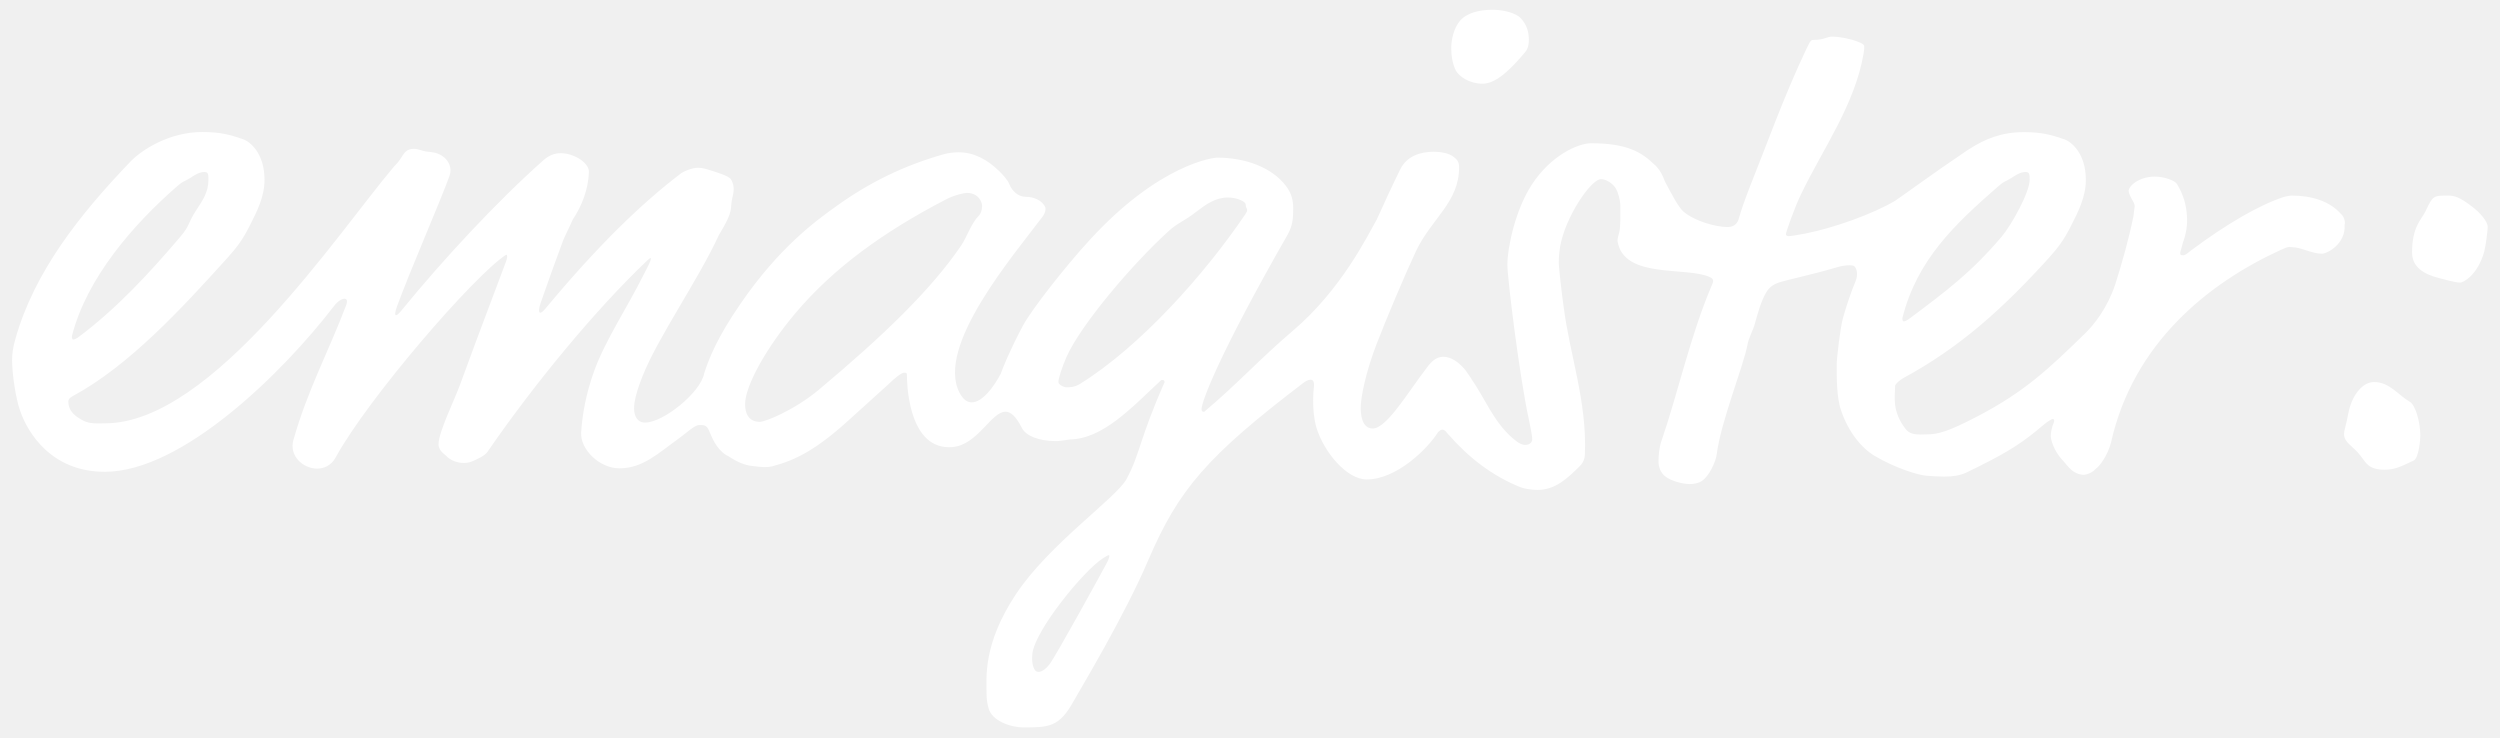
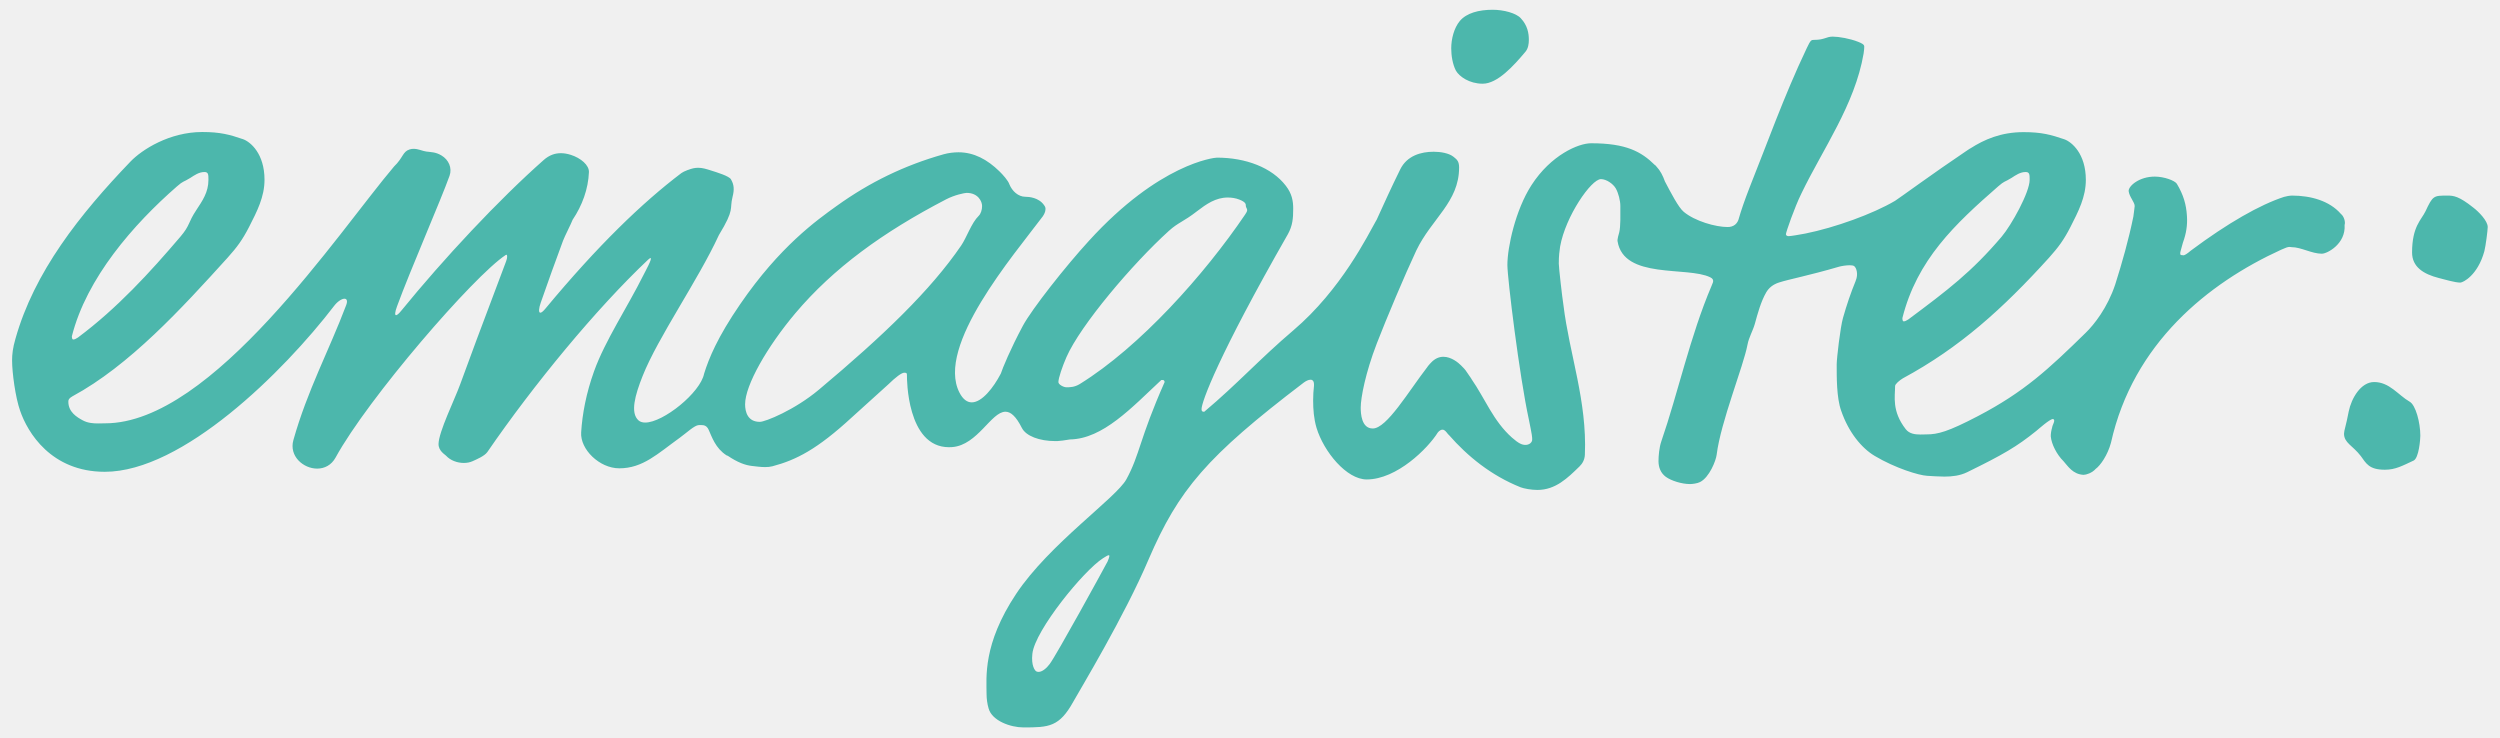
<svg xmlns="http://www.w3.org/2000/svg" enable-background="new 0 0 128 37.744" viewBox="0 0 128 37.744">
-   <path d="m75.913 4.286c.754 0 1.577-.904 2.194-1.642.138-.167.17-.402.17-.603 0-.335-.066-.736-.41-1.104-.24-.27-.892-.437-1.439-.437-.721 0-1.336.168-1.681.569-.308.37-.444.938-.444 1.408 0 .368.068.804.238 1.138.172.302.688.671 1.372.671zm47.459 16.279c-.582-.335-1.028-1.005-1.815-1.005-.686 0-1.166.837-1.303 1.508-.138.735-.24.972-.24 1.138 0 .471.445.604.857 1.141.273.367.41.703 1.232.703.549 0 .893-.201 1.475-.469.273-.135.343-1.105.343-1.273 0-.67-.239-1.575-.549-1.743zm3.247-9.948c-.719-.569-.993-.603-1.303-.603-.719 0-.754 0-1.131.804-.207.436-.687.771-.687 2.11 0 .737.582 1.106 1.372 1.307.273.067.822.234 1.097.234.138 0 .892-.368 1.232-1.607.069-.269.172-1.072.172-1.239.002-.303-.443-.772-.752-1.006zm-6.765.335c-.582-.67-1.541-.938-2.502-.938-.104 0-.309.034-.412.067-1.232.402-2.879 1.34-4.765 2.747-.218.186-.327.246-.397.246-.018 0-.032-.004-.047-.011-.069 0-.104 0-.104-.101 0-.067.033-.134.137-.536.172-.468.24-.904.207-1.374-.035-.569-.173-1.072-.516-1.641-.104-.167-.65-.369-1.131-.369-.789 0-1.338.47-1.338.737.035.302.31.569.31.771 0 .067-.034.234-.067.536-.244 1.187-.568 2.34-.929 3.477-.403 1.208-1.087 2.062-1.511 2.475-1.906 1.865-3.148 3.027-5.514 4.264-1.541.805-2.058.939-2.639.939-.099 0-.205.006-.313.006-.274 0-.563-.035-.749-.273-.725-.932-.545-1.674-.545-2.21 0-.101.232-.295.402-.396 2.914-1.575 5.111-3.559 7.479-6.172.479-.536.753-.903 1.097-1.574.411-.804.788-1.541.788-2.412 0-1.339-.721-1.943-1.098-2.077-.686-.234-1.164-.368-2.09-.368-1.152 0-2.006.373-2.732.838l-.014.004c-.047.032-.096.063-.145.096-.023.017-.05.033-.074.05-1.584 1.062-3.453 2.433-3.615 2.529-1.131.67-3.086 1.374-4.594 1.676-.345.067-.756.133-.857.133-.068 0-.137-.033-.137-.1 0-.101.443-1.374.789-2.077 1.096-2.278 2.742-4.556 3.188-7.169.033-.2.033-.3.033-.368 0-.101-.137-.167-.307-.234-.414-.167-.996-.268-1.305-.268-.343 0-.411.167-.96.167-.137 0-.172 0-.377.436-1.166 2.445-2.092 5.058-2.914 7.102-.272.703-.444 1.206-.549 1.575-.067.301-.272.469-.582.469-.617 0-1.675-.301-2.248-.779-.269-.222-.647-.957-.963-1.555-.103-.291-.238-.556-.421-.748l-.014-.015c-.027-.038-.055-.067-.074-.076h-.004c-.694-.684-1.461-1.116-3.268-1.116-.65 0-2.057.603-3.051 2.144-.822 1.272-1.234 3.182-1.234 4.087 0 .67.617 5.694 1.098 7.906.172.836.172.904.172 1.037 0 .135-.137.27-.344.27-.172 0-.342-.066-.686-.369-.961-.848-1.387-2.011-2.082-3.008l-.008-.02c-.375-.53-.223-.366-.518-.669-.14-.142-.502-.446-.908-.446-.209 0-.432.082-.641.309-.015.014-.027.03-.041.044l-.019.019-.002.004c-.052.056-.099.114-.142.179-.944 1.222-2.053 3.117-2.771 3.117-.582 0-.617-.77-.617-1.07 0-.502.241-1.774.823-3.283.479-1.24 1.438-3.518 2.021-4.758.789-1.642 2.193-2.479 2.193-4.254 0-.302-.102-.402-.273-.536-.239-.201-.686-.269-1.028-.269-.65 0-1.369.201-1.714.905-.436.884-.829 1.744-1.215 2.597l-.008.007c-.434.763-1.789 3.543-4.25 5.636-1.738 1.479-2.848 2.729-4.562 4.169-.103 0-.137-.032-.137-.135 0-.369.857-2.728 4.421-8.958.24-.436.272-.804.272-1.306 0-.403-.067-.771-.377-1.172-.719-.938-2.056-1.441-3.53-1.441-.136 0-2.947.302-6.547 4.254-1.2 1.307-2.931 3.506-3.387 4.355-.647 1.209-1.045 2.188-1.129 2.448-.375.72-.963 1.473-1.488 1.473-.23 0-.448-.146-.631-.502-1.215-2.377 2.756-7.008 4.265-9.018.068-.101.141-.235.141-.369 0-.067.002-.1-.067-.201-.274-.402-.787-.436-.958-.436-.378 0-.686-.301-.823-.637-.068-.201-.342-.502-.514-.669-.617-.603-1.303-.972-2.092-.972-.239 0-.513.033-.754.1-2.021.569-3.804 1.441-5.483 2.647-1.028.737-2.914 2.077-4.937 5.025-1.173 1.707-1.61 2.791-1.85 3.56-.186.972-2.091 2.506-3.017 2.506-.14 0-.256-.035-.342-.111-.431-.383-.184-1.279.209-2.27.789-1.987 2.838-4.901 3.906-7.218.83-1.364.532-1.293.7-1.958.098-.38.074-.63-.083-.898-.1-.17-.734-.36-1.03-.454-.227-.071-.423-.136-.646-.136-.079 0-.161.008-.249.026-.141.029-.487.151-.614.247-2.009 1.522-4.273 3.704-6.962 6.941-.121.146-.205.207-.257.207-.099 0-.081-.223.017-.506.346-.995.764-2.161 1.146-3.185.083-.222.407-.849.49-1.069.488-.725.8-1.571.834-2.438.014-.352-.407-.722-.938-.888-.171-.053-.338-.082-.501-.082-.306 0-.598.103-.874.347-2.319 2.048-5.125 5.056-7.29 7.713-.129.158-.221.235-.271.235-.072 0-.06-.156.049-.454.667-1.827 2.245-5.439 2.689-6.684.145-.403-.048-.82-.408-1.037-.3-.18-.517-.169-.784-.204-.186-.024-.405-.139-.647-.139-.067 0-.137.009-.207.031-.36.114-.327.425-.792.87-2.832 3.333-9.301 13.153-14.795 13.153-.114 0-.237.006-.365.006-.255 0-.527-.021-.778-.156-.31-.168-.742-.426-.742-.962 0-.101.035-.168.206-.269 2.914-1.574 5.587-4.488 7.952-7.103.48-.536.754-.903 1.098-1.574.411-.804.788-1.541.788-2.412 0-1.339-.72-1.943-1.098-2.077-.685-.234-1.165-.368-2.091-.368-1.68 0-3.085.904-3.667 1.507-2.605 2.713-4.937 5.661-5.896 9.079-.138.469-.172.804-.172 1.105 0 .637.172 1.909.411 2.579.377 1.105 1.583 3.127 4.335 3.127 3.974 0 9.141-5.099 11.749-8.503.173-.225.389-.359.523-.359.117 0 .173.101.087.331-.871 2.307-1.99 4.37-2.703 6.909-.23.818.506 1.459 1.218 1.459.366 0 .726-.17.944-.568 1.651-3.02 7.082-9.303 8.709-10.369.013-.009.024-.013.034-.013.062 0 .05.17-.014.338-.493 1.309-1.018 2.697-1.521 4.045-.289.775-.57 1.537-.834 2.263-.288.79-1.094 2.42-1.104 3.041-.007.354.325.537.385.602.223.244.576.371.91.371.161 0 .318-.029.453-.092.188-.086.608-.26.753-.469 2.362-3.439 5.567-7.33 8.22-9.838.068-.064.11-.091.133-.091.111 0-.268.681-.354.854-.839 1.683-1.974 3.374-2.536 4.939-.405 1.127-.604 2.191-.662 3.136-.054.859.933 1.836 1.954 1.836 1.206 0 1.968-.754 3.087-1.559.361-.26.765-.65.982-.654.039 0 .076-.002.112-.002.16 0 .295.027.394.244.165.363.348.938.903 1.299.024.02.047.021.069.027.526.355.905.482 1.22.521.229.027.474.061.698.061.134 0 .26-.012.371-.041 1.225-.324 2.297-.871 4.079-2.514l1.851-1.674c.378-.37.687-.604.823-.604.138 0 .138.035.138.168 0 .098-.017 3.647 2.151 3.647.056 0 .111-.002.169-.006 1.302-.105 1.993-1.811 2.724-1.811.265 0 .534.225.84.83.207.41.888.674 1.718.674.039 0 .077 0 .116-.002.104-.004.381-.039.626-.082 1.692-.031 3.152-1.619 4.68-3.045.137 0 .137 0 .171.102-1.305 2.949-1.263 3.707-1.961 4.984-.521.953-3.95 3.316-5.646 5.869-1.714 2.58-1.512 4.287-1.512 5.125 0 .232.035.502.104.734.171.639 1.131.975 1.782.975 1.303 0 1.838-.02 2.559-1.324.329-.592 2.621-4.381 3.851-7.279 1.54-3.574 2.981-5.273 7.94-9.049.098-.074.237-.151.35-.151.109 0 .192.075.178.302l.001.002c-.029.25-.044.494-.044.75 0 .469.035.938.172 1.408.377 1.236 1.543 2.645 2.57 2.645 1.543 0 3.136-1.594 3.641-2.404 0 0 .109-.145.236-.145.125 0 .195.117.297.242.009.01.02.016.027.021.978 1.119 2.185 2.09 3.682 2.688.172.066.549.135.857.135.926 0 1.543-.604 2.159-1.207.138-.133.263-.334.272-.604.115-2.748-.788-5.125-1.096-7.637-.068-.436-.24-1.943-.24-2.144 0-.402.033-.637.068-.871.274-1.541 1.59-3.451 2.09-3.451.275 0 .618.235.756.469.138.235.238.637.238.905 0 .434.018 1.052-.057 1.352-.02.058-.107.366-.086.455.318 1.964 3.57 1.272 4.744 1.845.137.067.15.133.15.201 0 .066-.046.134-.08.235-1.099 2.579-1.72 5.494-2.576 7.973-.104.301-.142.736-.142 1.006 0 .301.104.604.377.803.275.201.822.369 1.233.369.137 0 .377-.033.514-.102.479-.234.822-1.105.855-1.408.207-1.674 1.371-4.521 1.578-5.627.067-.368.273-.703.377-1.071.138-.503.308-1.139.582-1.608.139-.234.343-.402.651-.503.542-.175 1.515-.352 3.077-.81.104-.03.35-.074.543-.074.1 0 .188.012.23.043.123.09.221.421.078.755l-.002.01c-.244.592-.457 1.218-.647 1.889-.136.469-.322 2.074-.322 2.376 0 .637-.011 1.708.229 2.375.378 1.105 1.046 1.914 1.714 2.312 1.062.633 2.271.998 2.682 1.02.287.016.589.041.888.041.4 0 .801-.047 1.162-.223 1.832-.896 2.549-1.312 3.545-2.117.105-.084.687-.609.853-.609.011 0 .021.002.026.008.111.072-.055.293-.067.418v.002c-.045.152-.072.305-.072.457.035.402.31.938.65 1.273.239.268.479.67 1.028.701.137 0 .445-.1.617-.301.238-.168.616-.703.787-1.34 1.133-5.091 4.971-8.174 8.707-9.882.236-.103.332-.146.439-.146.035 0 .068.004.109.012.479 0 1.026.335 1.543.335.272 0 1.232-.503 1.164-1.475.051-.127-.018-.43-.189-.563zm-17.549-1.408c.344-.301.309-.201.686-.436.205-.134.445-.301.72-.301.207 0 .207.134.207.402 0 .637-.927 2.312-1.438 2.915-1.543 1.809-2.748 2.721-4.771 4.229-.104.067-.171.101-.24.101-.034 0-.067-.034-.067-.168.75-2.982 2.674-4.798 4.903-6.742zm-93.245 0c.343-.301.308-.201.686-.436.205-.134.445-.301.72-.301.206 0 .206.134.206.402 0 .637-.31 1.072-.617 1.541-.446.67-.309.771-.823 1.374-1.542 1.809-3.222 3.651-5.244 5.159-.104.067-.172.1-.239.1-.035 0-.069-.033-.069-.168.752-2.981 3.151-5.727 5.38-7.671zm32.865 10.41c-1.249 1.045-2.747 1.645-3.021 1.645-.618 0-.755-.5-.755-.902 0-.972 1.131-2.948 2.571-4.657 1.953-2.312 4.489-4.154 7.712-5.829.446-.234.96-.335 1.063-.335.583 0 .788.437.788.671 0 .201-.068.402-.172.502-.377.368-.616 1.108-.897 1.52-1.563 2.288-3.975 4.608-7.289 7.385zm14.784 8.793c-.232.441-2.608 4.775-2.965 5.252-.154.205-.376.402-.569.402-.039 0-.077-.008-.113-.025-.073-.035-.274-.293-.204-.91.136-1.199 2.631-4.26 3.617-4.885.148-.094.246-.154.293-.154.057 0 .038.09-.059.32zm-1.422-9.086c-.274.168-.514.168-.686.168-.138 0-.411-.135-.411-.268 0-.202.205-.805.411-1.274.719-1.642 3.394-4.79 5.244-6.465.48-.436.755-.469 1.439-1.005.48-.368.96-.704 1.577-.704.206 0 .411.034.582.101.344.133.344.234.344.334 0 .067.068.135.068.202 0 .066-.034.133-.104.234-2.089 3.082-5.38 6.767-8.464 8.677z" fill="#fff" />
+   <path d="m75.913 4.286c.754 0 1.577-.904 2.194-1.642.138-.167.17-.402.17-.603 0-.335-.066-.736-.41-1.104-.24-.27-.892-.437-1.439-.437-.721 0-1.336.168-1.681.569-.308.37-.444.938-.444 1.408 0 .368.068.804.238 1.138.172.302.688.671 1.372.671zm47.459 16.279c-.582-.335-1.028-1.005-1.815-1.005-.686 0-1.166.837-1.303 1.508-.138.735-.24.972-.24 1.138 0 .471.445.604.857 1.141.273.367.41.703 1.232.703.549 0 .893-.201 1.475-.469.273-.135.343-1.105.343-1.273 0-.67-.239-1.575-.549-1.743zm3.247-9.948c-.719-.569-.993-.603-1.303-.603-.719 0-.754 0-1.131.804-.207.436-.687.771-.687 2.11 0 .737.582 1.106 1.372 1.307.273.067.822.234 1.097.234.138 0 .892-.368 1.232-1.607.069-.269.172-1.072.172-1.239.002-.303-.443-.772-.752-1.006zm-6.765.335c-.582-.67-1.541-.938-2.502-.938-.104 0-.309.034-.412.067-1.232.402-2.879 1.34-4.765 2.747-.218.186-.327.246-.397.246-.018 0-.032-.004-.047-.011-.069 0-.104 0-.104-.101 0-.067.033-.134.137-.536.172-.468.24-.904.207-1.374-.035-.569-.173-1.072-.516-1.641-.104-.167-.65-.369-1.131-.369-.789 0-1.338.47-1.338.737.035.302.31.569.31.771 0 .067-.034.234-.067.536-.244 1.187-.568 2.34-.929 3.477-.403 1.208-1.087 2.062-1.511 2.475-1.906 1.865-3.148 3.027-5.514 4.264-1.541.805-2.058.939-2.639.939-.099 0-.205.006-.313.006-.274 0-.563-.035-.749-.273-.725-.932-.545-1.674-.545-2.21 0-.101.232-.295.402-.396 2.914-1.575 5.111-3.559 7.479-6.172.479-.536.753-.903 1.097-1.574.411-.804.788-1.541.788-2.412 0-1.339-.721-1.943-1.098-2.077-.686-.234-1.164-.368-2.09-.368-1.152 0-2.006.373-2.732.838l-.014.004c-.047.032-.096.063-.145.096-.023.017-.05.033-.074.05-1.584 1.062-3.453 2.433-3.615 2.529-1.131.67-3.086 1.374-4.594 1.676-.345.067-.756.133-.857.133-.068 0-.137-.033-.137-.1 0-.101.443-1.374.789-2.077 1.096-2.278 2.742-4.556 3.188-7.169.033-.2.033-.3.033-.368 0-.101-.137-.167-.307-.234-.414-.167-.996-.268-1.305-.268-.343 0-.411.167-.96.167-.137 0-.172 0-.377.436-1.166 2.445-2.092 5.058-2.914 7.102-.272.703-.444 1.206-.549 1.575-.067.301-.272.469-.582.469-.617 0-1.675-.301-2.248-.779-.269-.222-.647-.957-.963-1.555-.103-.291-.238-.556-.421-.748l-.014-.015c-.027-.038-.055-.067-.074-.076h-.004c-.694-.684-1.461-1.116-3.268-1.116-.65 0-2.057.603-3.051 2.144-.822 1.272-1.234 3.182-1.234 4.087 0 .67.617 5.694 1.098 7.906.172.836.172.904.172 1.037 0 .135-.137.27-.344.27-.172 0-.342-.066-.686-.369-.961-.848-1.387-2.011-2.082-3.008l-.008-.02c-.375-.53-.223-.366-.518-.669-.14-.142-.502-.446-.908-.446-.209 0-.432.082-.641.309-.015.014-.027.03-.041.044l-.019.019-.002.004c-.052.056-.099.114-.142.179-.944 1.222-2.053 3.117-2.771 3.117-.582 0-.617-.77-.617-1.07 0-.502.241-1.774.823-3.283.479-1.24 1.438-3.518 2.021-4.758.789-1.642 2.193-2.479 2.193-4.254 0-.302-.102-.402-.273-.536-.239-.201-.686-.269-1.028-.269-.65 0-1.369.201-1.714.905-.436.884-.829 1.744-1.215 2.597l-.008.007c-.434.763-1.789 3.543-4.25 5.636-1.738 1.479-2.848 2.729-4.562 4.169-.103 0-.137-.032-.137-.135 0-.369.857-2.728 4.421-8.958.24-.436.272-.804.272-1.306 0-.403-.067-.771-.377-1.172-.719-.938-2.056-1.441-3.53-1.441-.136 0-2.947.302-6.547 4.254-1.2 1.307-2.931 3.506-3.387 4.355-.647 1.209-1.045 2.188-1.129 2.448-.375.72-.963 1.473-1.488 1.473-.23 0-.448-.146-.631-.502-1.215-2.377 2.756-7.008 4.265-9.018.068-.101.141-.235.141-.369 0-.067.002-.1-.067-.201-.274-.402-.787-.436-.958-.436-.378 0-.686-.301-.823-.637-.068-.201-.342-.502-.514-.669-.617-.603-1.303-.972-2.092-.972-.239 0-.513.033-.754.1-2.021.569-3.804 1.441-5.483 2.647-1.028.737-2.914 2.077-4.937 5.025-1.173 1.707-1.61 2.791-1.85 3.56-.186.972-2.091 2.506-3.017 2.506-.14 0-.256-.035-.342-.111-.431-.383-.184-1.279.209-2.27.789-1.987 2.838-4.901 3.906-7.218.83-1.364.532-1.293.7-1.958.098-.38.074-.63-.083-.898-.1-.17-.734-.36-1.03-.454-.227-.071-.423-.136-.646-.136-.079 0-.161.008-.249.026-.141.029-.487.151-.614.247-2.009 1.522-4.273 3.704-6.962 6.941-.121.146-.205.207-.257.207-.099 0-.081-.223.017-.506.346-.995.764-2.161 1.146-3.185.083-.222.407-.849.49-1.069.488-.725.8-1.571.834-2.438.014-.352-.407-.722-.938-.888-.171-.053-.338-.082-.501-.082-.306 0-.598.103-.874.347-2.319 2.048-5.125 5.056-7.29 7.713-.129.158-.221.235-.271.235-.072 0-.06-.156.049-.454.667-1.827 2.245-5.439 2.689-6.684.145-.403-.048-.82-.408-1.037-.3-.18-.517-.169-.784-.204-.186-.024-.405-.139-.647-.139-.067 0-.137.009-.207.031-.36.114-.327.425-.792.87-2.832 3.333-9.301 13.153-14.795 13.153-.114 0-.237.006-.365.006-.255 0-.527-.021-.778-.156-.31-.168-.742-.426-.742-.962 0-.101.035-.168.206-.269 2.914-1.574 5.587-4.488 7.952-7.103.48-.536.754-.903 1.098-1.574.411-.804.788-1.541.788-2.412 0-1.339-.72-1.943-1.098-2.077-.685-.234-1.165-.368-2.091-.368-1.68 0-3.085.904-3.667 1.507-2.605 2.713-4.937 5.661-5.896 9.079-.138.469-.172.804-.172 1.105 0 .637.172 1.909.411 2.579.377 1.105 1.583 3.127 4.335 3.127 3.974 0 9.141-5.099 11.749-8.503.173-.225.389-.359.523-.359.117 0 .173.101.087.331-.871 2.307-1.99 4.37-2.703 6.909-.23.818.506 1.459 1.218 1.459.366 0 .726-.17.944-.568 1.651-3.02 7.082-9.303 8.709-10.369.013-.009.024-.013.034-.013.062 0 .05.17-.014.338-.493 1.309-1.018 2.697-1.521 4.045-.289.775-.57 1.537-.834 2.263-.288.79-1.094 2.42-1.104 3.041-.007.354.325.537.385.602.223.244.576.371.91.371.161 0 .318-.029.453-.092.188-.086.608-.26.753-.469 2.362-3.439 5.567-7.33 8.22-9.838.068-.064.11-.091.133-.091.111 0-.268.681-.354.854-.839 1.683-1.974 3.374-2.536 4.939-.405 1.127-.604 2.191-.662 3.136-.054.859.933 1.836 1.954 1.836 1.206 0 1.968-.754 3.087-1.559.361-.26.765-.65.982-.654.039 0 .076-.002.112-.002.16 0 .295.027.394.244.165.363.348.938.903 1.299.024.02.047.021.069.027.526.355.905.482 1.22.521.229.027.474.061.698.061.134 0 .26-.012.371-.041 1.225-.324 2.297-.871 4.079-2.514l1.851-1.674c.378-.37.687-.604.823-.604.138 0 .138.035.138.168 0 .098-.017 3.647 2.151 3.647.056 0 .111-.002.169-.006 1.302-.105 1.993-1.811 2.724-1.811.265 0 .534.225.84.83.207.41.888.674 1.718.674.039 0 .077 0 .116-.002.104-.004.381-.039.626-.082 1.692-.031 3.152-1.619 4.68-3.045.137 0 .137 0 .171.102-1.305 2.949-1.263 3.707-1.961 4.984-.521.953-3.95 3.316-5.646 5.869-1.714 2.58-1.512 4.287-1.512 5.125 0 .232.035.502.104.734.171.639 1.131.975 1.782.975 1.303 0 1.838-.02 2.559-1.324.329-.592 2.621-4.381 3.851-7.279 1.54-3.574 2.981-5.273 7.94-9.049.098-.074.237-.151.35-.151.109 0 .192.075.178.302l.001.002c-.029.25-.044.494-.044.75 0 .469.035.938.172 1.408.377 1.236 1.543 2.645 2.57 2.645 1.543 0 3.136-1.594 3.641-2.404 0 0 .109-.145.236-.145.125 0 .195.117.297.242.009.01.02.016.027.021.978 1.119 2.185 2.09 3.682 2.688.172.066.549.135.857.135.926 0 1.543-.604 2.159-1.207.138-.133.263-.334.272-.604.115-2.748-.788-5.125-1.096-7.637-.068-.436-.24-1.943-.24-2.144 0-.402.033-.637.068-.871.274-1.541 1.59-3.451 2.09-3.451.275 0 .618.235.756.469.138.235.238.637.238.905 0 .434.018 1.052-.057 1.352-.02.058-.107.366-.086.455.318 1.964 3.57 1.272 4.744 1.845.137.067.15.133.15.201 0 .066-.046.134-.08.235-1.099 2.579-1.72 5.494-2.576 7.973-.104.301-.142.736-.142 1.006 0 .301.104.604.377.803.275.201.822.369 1.233.369.137 0 .377-.033.514-.102.479-.234.822-1.105.855-1.408.207-1.674 1.371-4.521 1.578-5.627.067-.368.273-.703.377-1.071.138-.503.308-1.139.582-1.608.139-.234.343-.402.651-.503.542-.175 1.515-.352 3.077-.81.104-.03.35-.074.543-.074.1 0 .188.012.23.043.123.09.221.421.078.755l-.002.01c-.244.592-.457 1.218-.647 1.889-.136.469-.322 2.074-.322 2.376 0 .637-.011 1.708.229 2.375.378 1.105 1.046 1.914 1.714 2.312 1.062.633 2.271.998 2.682 1.02.287.016.589.041.888.041.4 0 .801-.047 1.162-.223 1.832-.896 2.549-1.312 3.545-2.117.105-.084.687-.609.853-.609.011 0 .021.002.026.008.111.072-.055.293-.067.418v.002c-.045.152-.072.305-.072.457.035.402.31.938.65 1.273.239.268.479.67 1.028.701.137 0 .445-.1.617-.301.238-.168.616-.703.787-1.34 1.133-5.091 4.971-8.174 8.707-9.882.236-.103.332-.146.439-.146.035 0 .068.004.109.012.479 0 1.026.335 1.543.335.272 0 1.232-.503 1.164-1.475.051-.127-.018-.43-.189-.563zm-17.549-1.408c.344-.301.309-.201.686-.436.205-.134.445-.301.72-.301.207 0 .207.134.207.402 0 .637-.927 2.312-1.438 2.915-1.543 1.809-2.748 2.721-4.771 4.229-.104.067-.171.101-.24.101-.034 0-.067-.034-.067-.168.75-2.982 2.674-4.798 4.903-6.742zm-93.245 0c.343-.301.308-.201.686-.436.205-.134.445-.301.72-.301.206 0 .206.134.206.402 0 .637-.31 1.072-.617 1.541-.446.67-.309.771-.823 1.374-1.542 1.809-3.222 3.651-5.244 5.159-.104.067-.172.1-.239.1-.035 0-.069-.033-.069-.168.752-2.981 3.151-5.727 5.38-7.671zm32.865 10.41c-1.249 1.045-2.747 1.645-3.021 1.645-.618 0-.755-.5-.755-.902 0-.972 1.131-2.948 2.571-4.657 1.953-2.312 4.489-4.154 7.712-5.829.446-.234.96-.335 1.063-.335.583 0 .788.437.788.671 0 .201-.068.402-.172.502-.377.368-.616 1.108-.897 1.52-1.563 2.288-3.975 4.608-7.289 7.385zm14.784 8.793c-.232.441-2.608 4.775-2.965 5.252-.154.205-.376.402-.569.402-.039 0-.077-.008-.113-.025-.073-.035-.274-.293-.204-.91.136-1.199 2.631-4.26 3.617-4.885.148-.094.246-.154.293-.154.057 0 .038.09-.059.32zm-1.422-9.086c-.274.168-.514.168-.686.168-.138 0-.411-.135-.411-.268 0-.202.205-.805.411-1.274.719-1.642 3.394-4.79 5.244-6.465.48-.436.755-.469 1.439-1.005.48-.368.96-.704 1.577-.704.206 0 .411.034.582.101.344.133.344.234.344.334 0 .067.068.135.068.202 0 .066-.034.133-.104.234-2.089 3.082-5.38 6.767-8.464 8.677z" fill="#4cb7ac" />
</svg>
